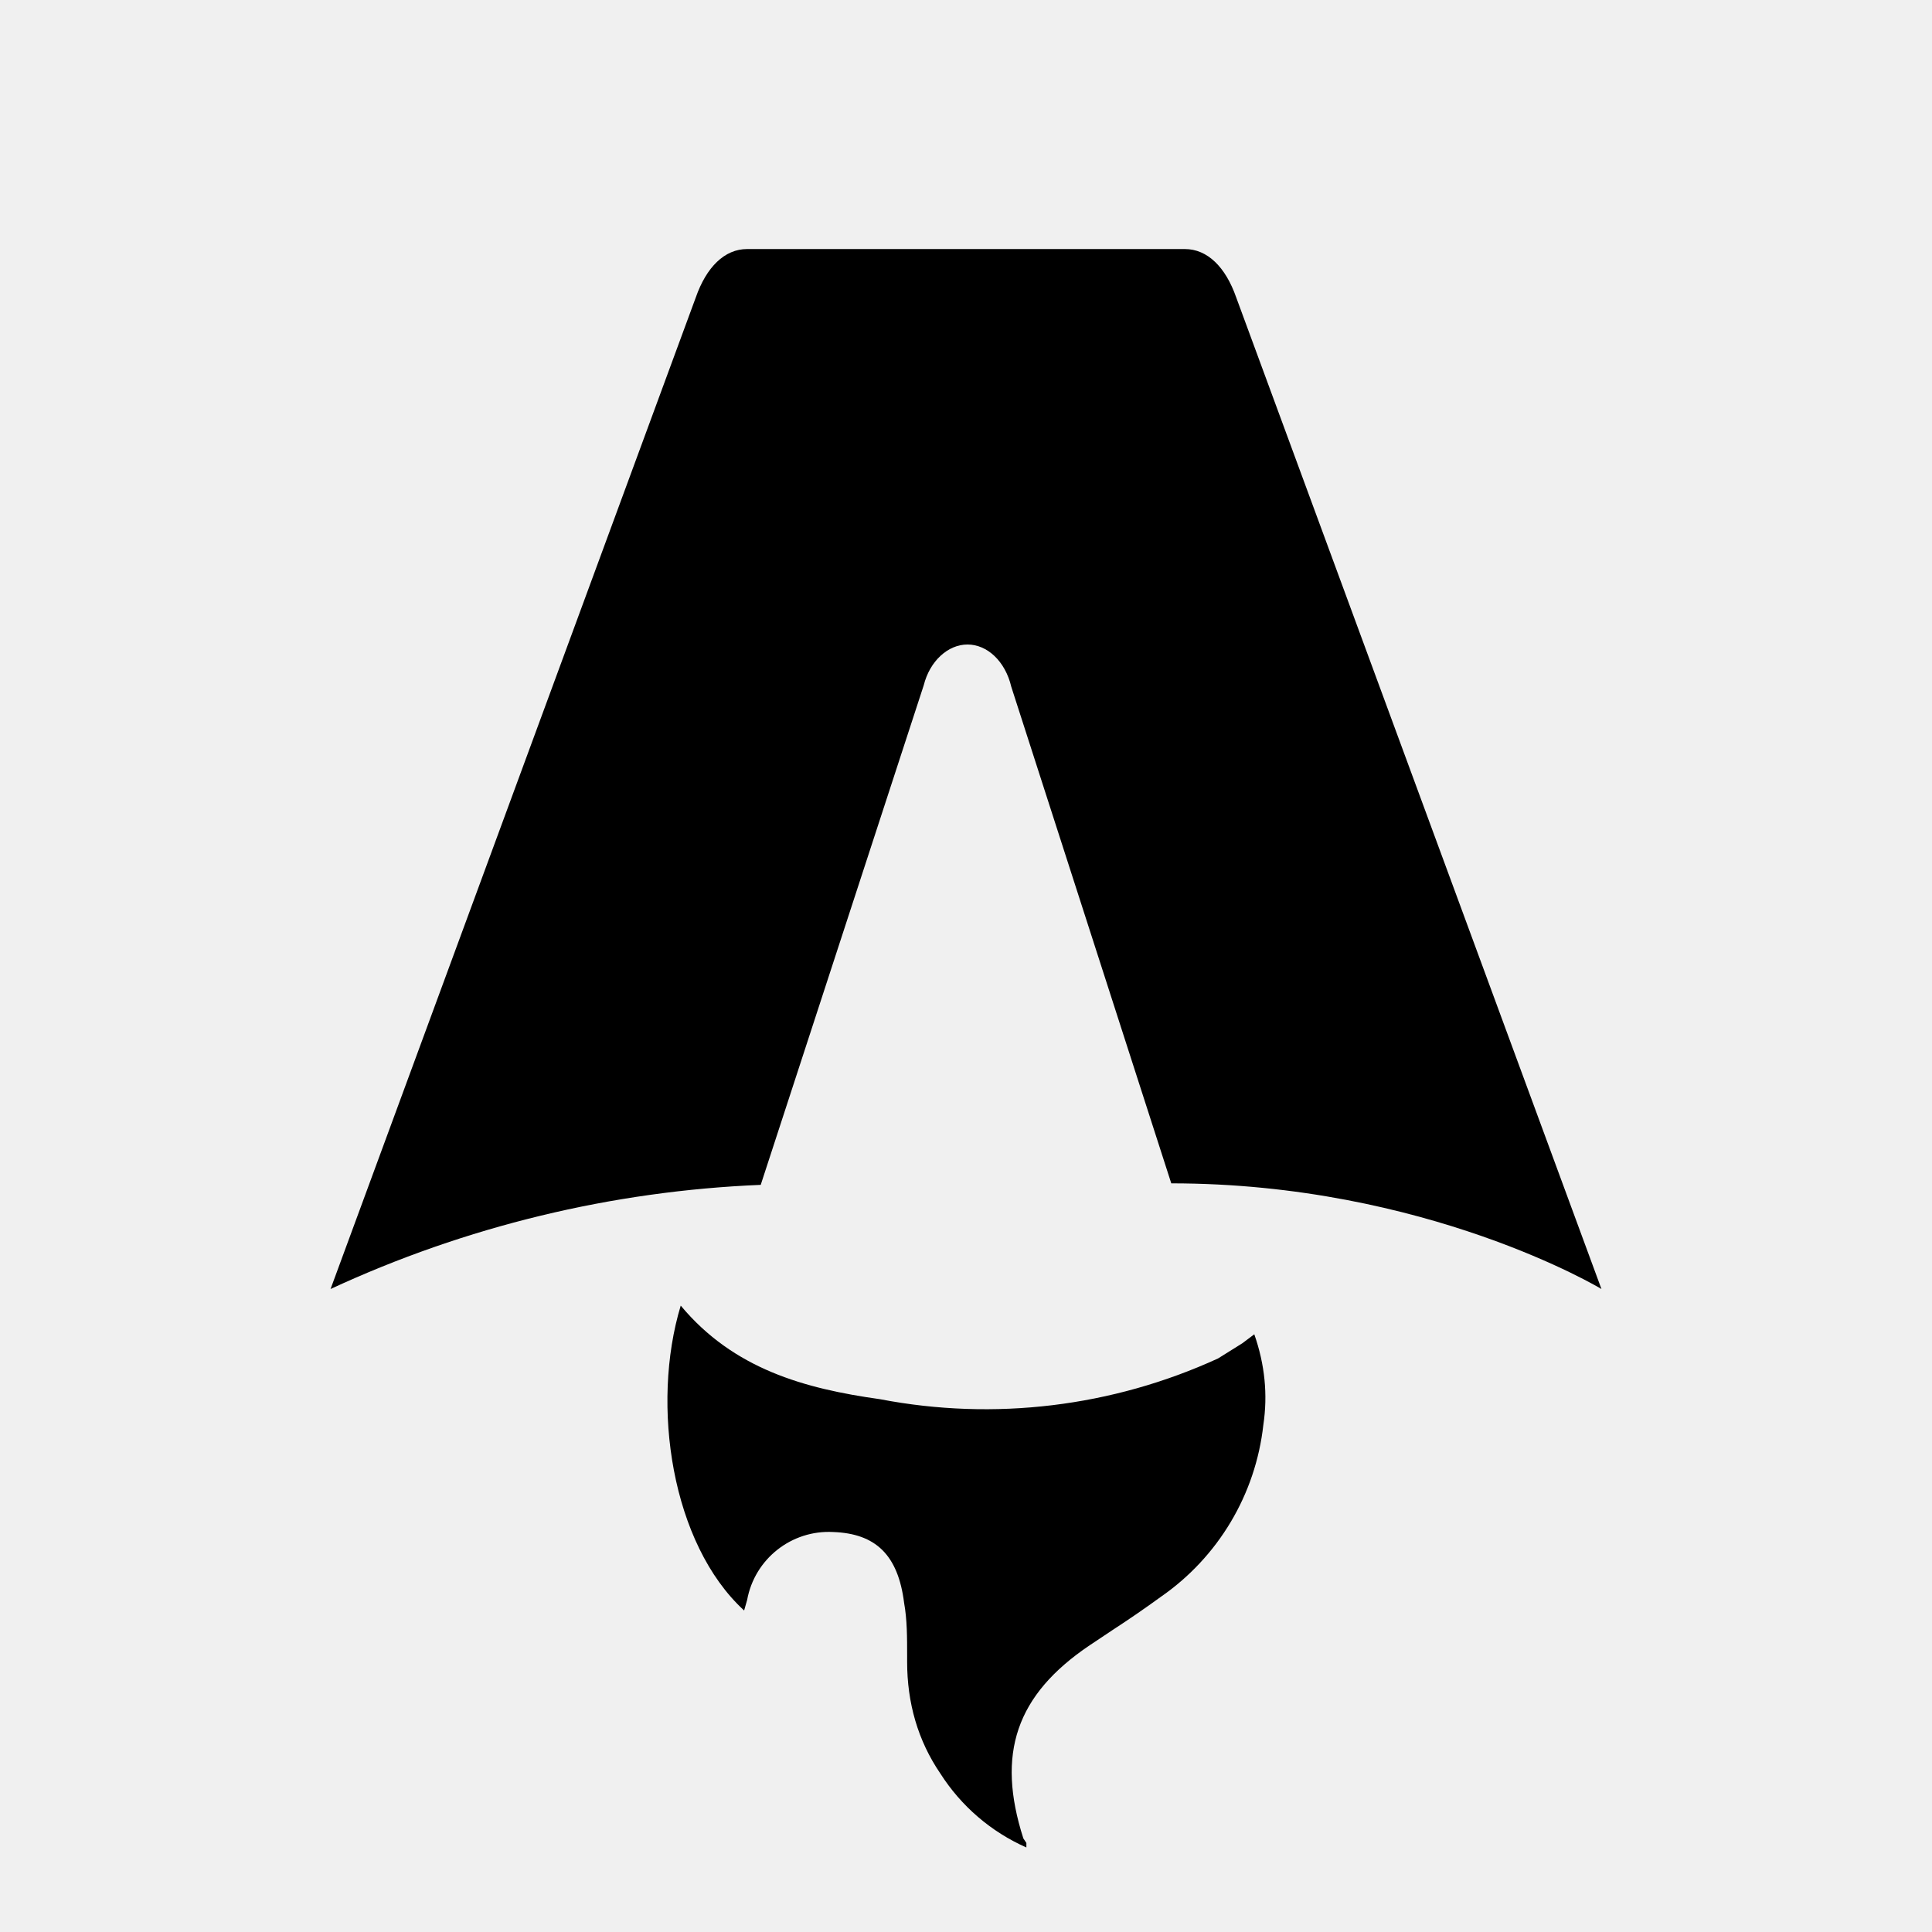
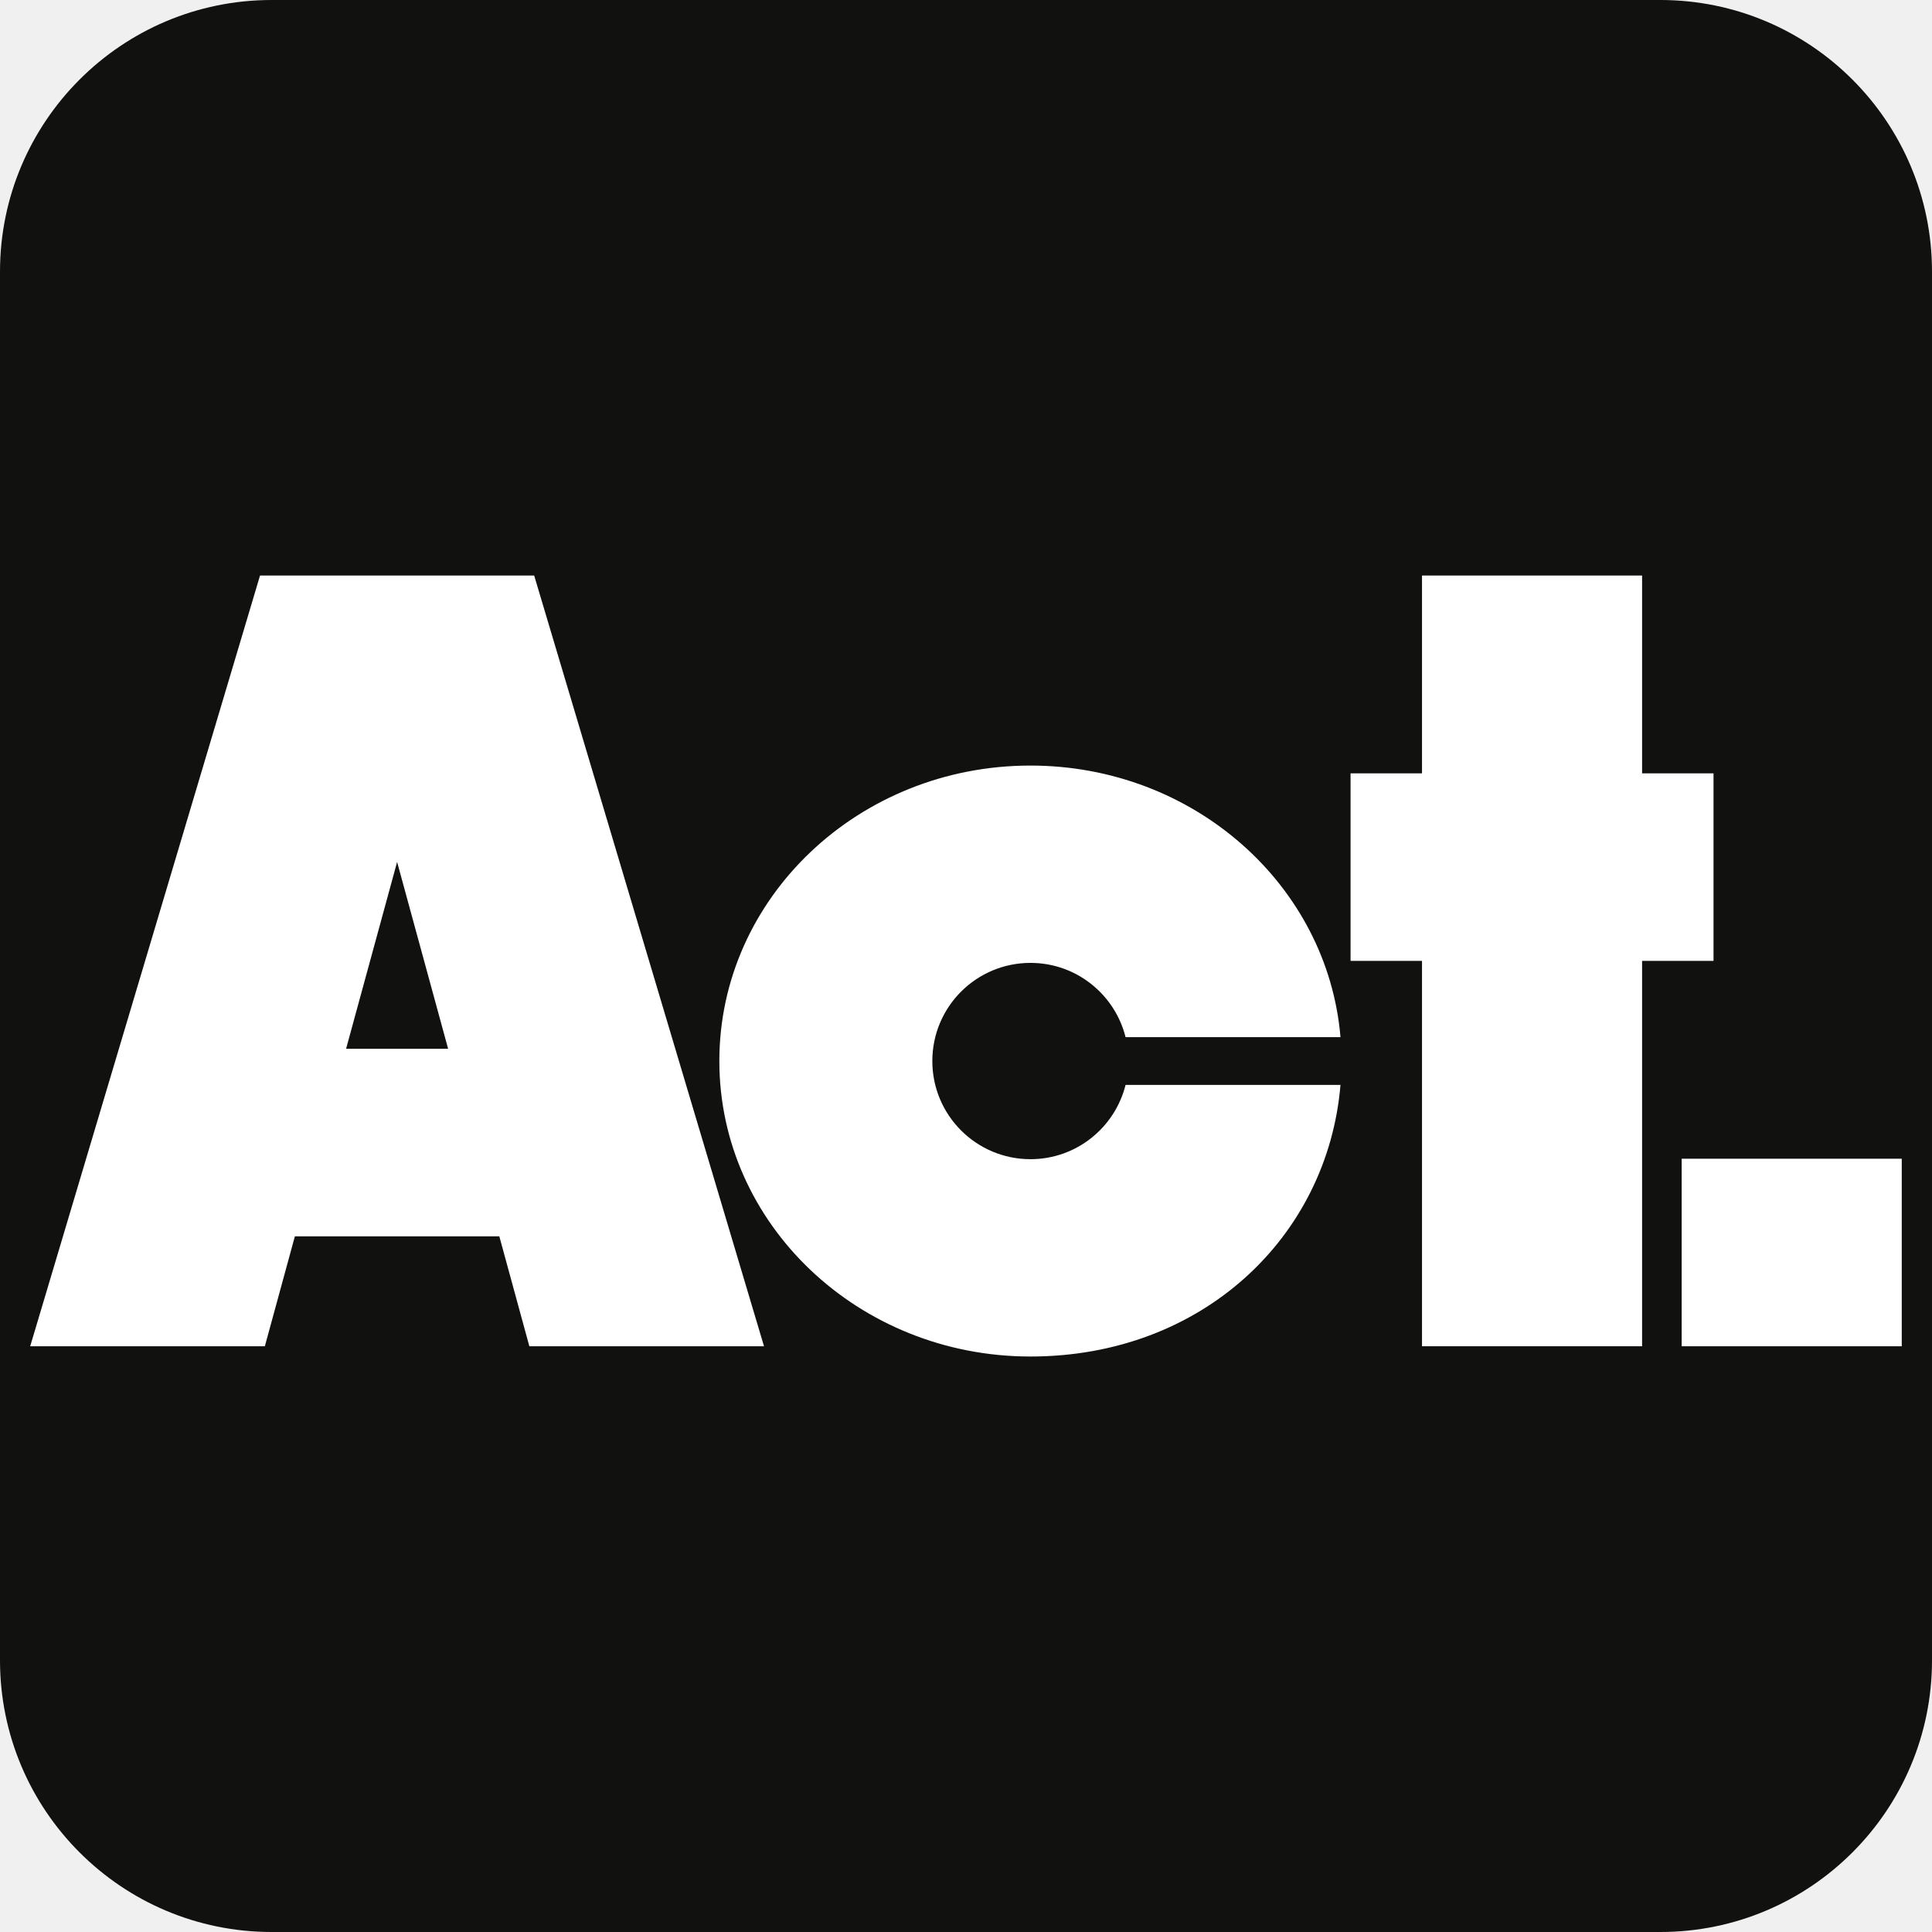
- <svg xmlns="http://www.w3.org/2000/svg" fill="none" viewBox="0 0 128 128">
-   <path d="M50.4 78.5a75.1 75.1 0 0 0-28.5 6.9l24.2-65.7c.7-2 1.9-3.2 3.4-3.2h29c1.5 0 2.7 1.2 3.4 3.2l24.2 65.7s-11.6-7-28.5-7L67 45.5c-.4-1.7-1.6-2.8-2.9-2.8-1.3 0-2.5 1.1-2.9 2.7L50.4 78.5Zm-1.1 28.2Zm-4.2-20.2c-2 6.6-.6 15.8 4.2 20.2a17.5 17.5 0 0 1 .2-.7 5.5 5.5 0 0 1 5.7-4.5c2.8.1 4.3 1.5 4.7 4.7.2 1.1.2 2.3.2 3.5v.4c0 2.7.7 5.2 2.2 7.4a13 13 0 0 0 5.7 4.9v-.3l-.2-.3c-1.8-5.6-.5-9.5 4.4-12.8l1.5-1a73 73 0 0 0 3.2-2.2 16 16 0 0 0 6.8-11.4c.3-2 .1-4-.6-6l-.8.6-1.6 1a37 37 0 0 1-22.4 2.7c-5-.7-9.7-2-13.2-6.2Z" />
-   <style>
-         path { fill: #000; }
-         @media (prefers-color-scheme: dark) {
-             path { fill: #FFF; }
-         }
-     </style>
+ <svg xmlns="http://www.w3.org/2000/svg" viewBox="0 0 128 128" role="img" aria-labelledby="title">
+   <rect width="128" height="128" rx="18" fill="#11110f" />
+   <g fill="#fff" transform="translate(2 38.13) scale(.10333) translate(-360.07 -289.86)">
+     <path d="M1001.43 538.23c29.46 0 54.12 20.28 60.97 47.62h137.8c-8.22-97.46-94.04-174.14-198.78-174.14-110.17 0-199.48 84.82-199.48 189.45s89.31 189.45 199.48 189.45 190.56-76.68 198.78-174.14h-137.8c-6.85 27.34-31.51 47.62-60.97 47.62-34.75 0-62.93-28.17-62.93-62.93s28.17-62.93 62.93-62.93Z" />
+     <path d="M645.48 289.86H507.44L360.07 784.04h150.46l19.25-70.49h131.09l19.25 70.49h150.46L683.21 289.86h-37.73ZM562.62 593.3l32.71-119.78 32.71 119.78h-65.42Z" />
+     <path d="M1439.38 536.94V416.7h-45.8V289.86h-141.11V416.7h-45.81v120.24h45.81v247.09h141.11V536.94h45.8Z" />
+     <path d="M1418.96 663.79h141.11v120.25h-141.11z" />
+   </g>
</svg>
